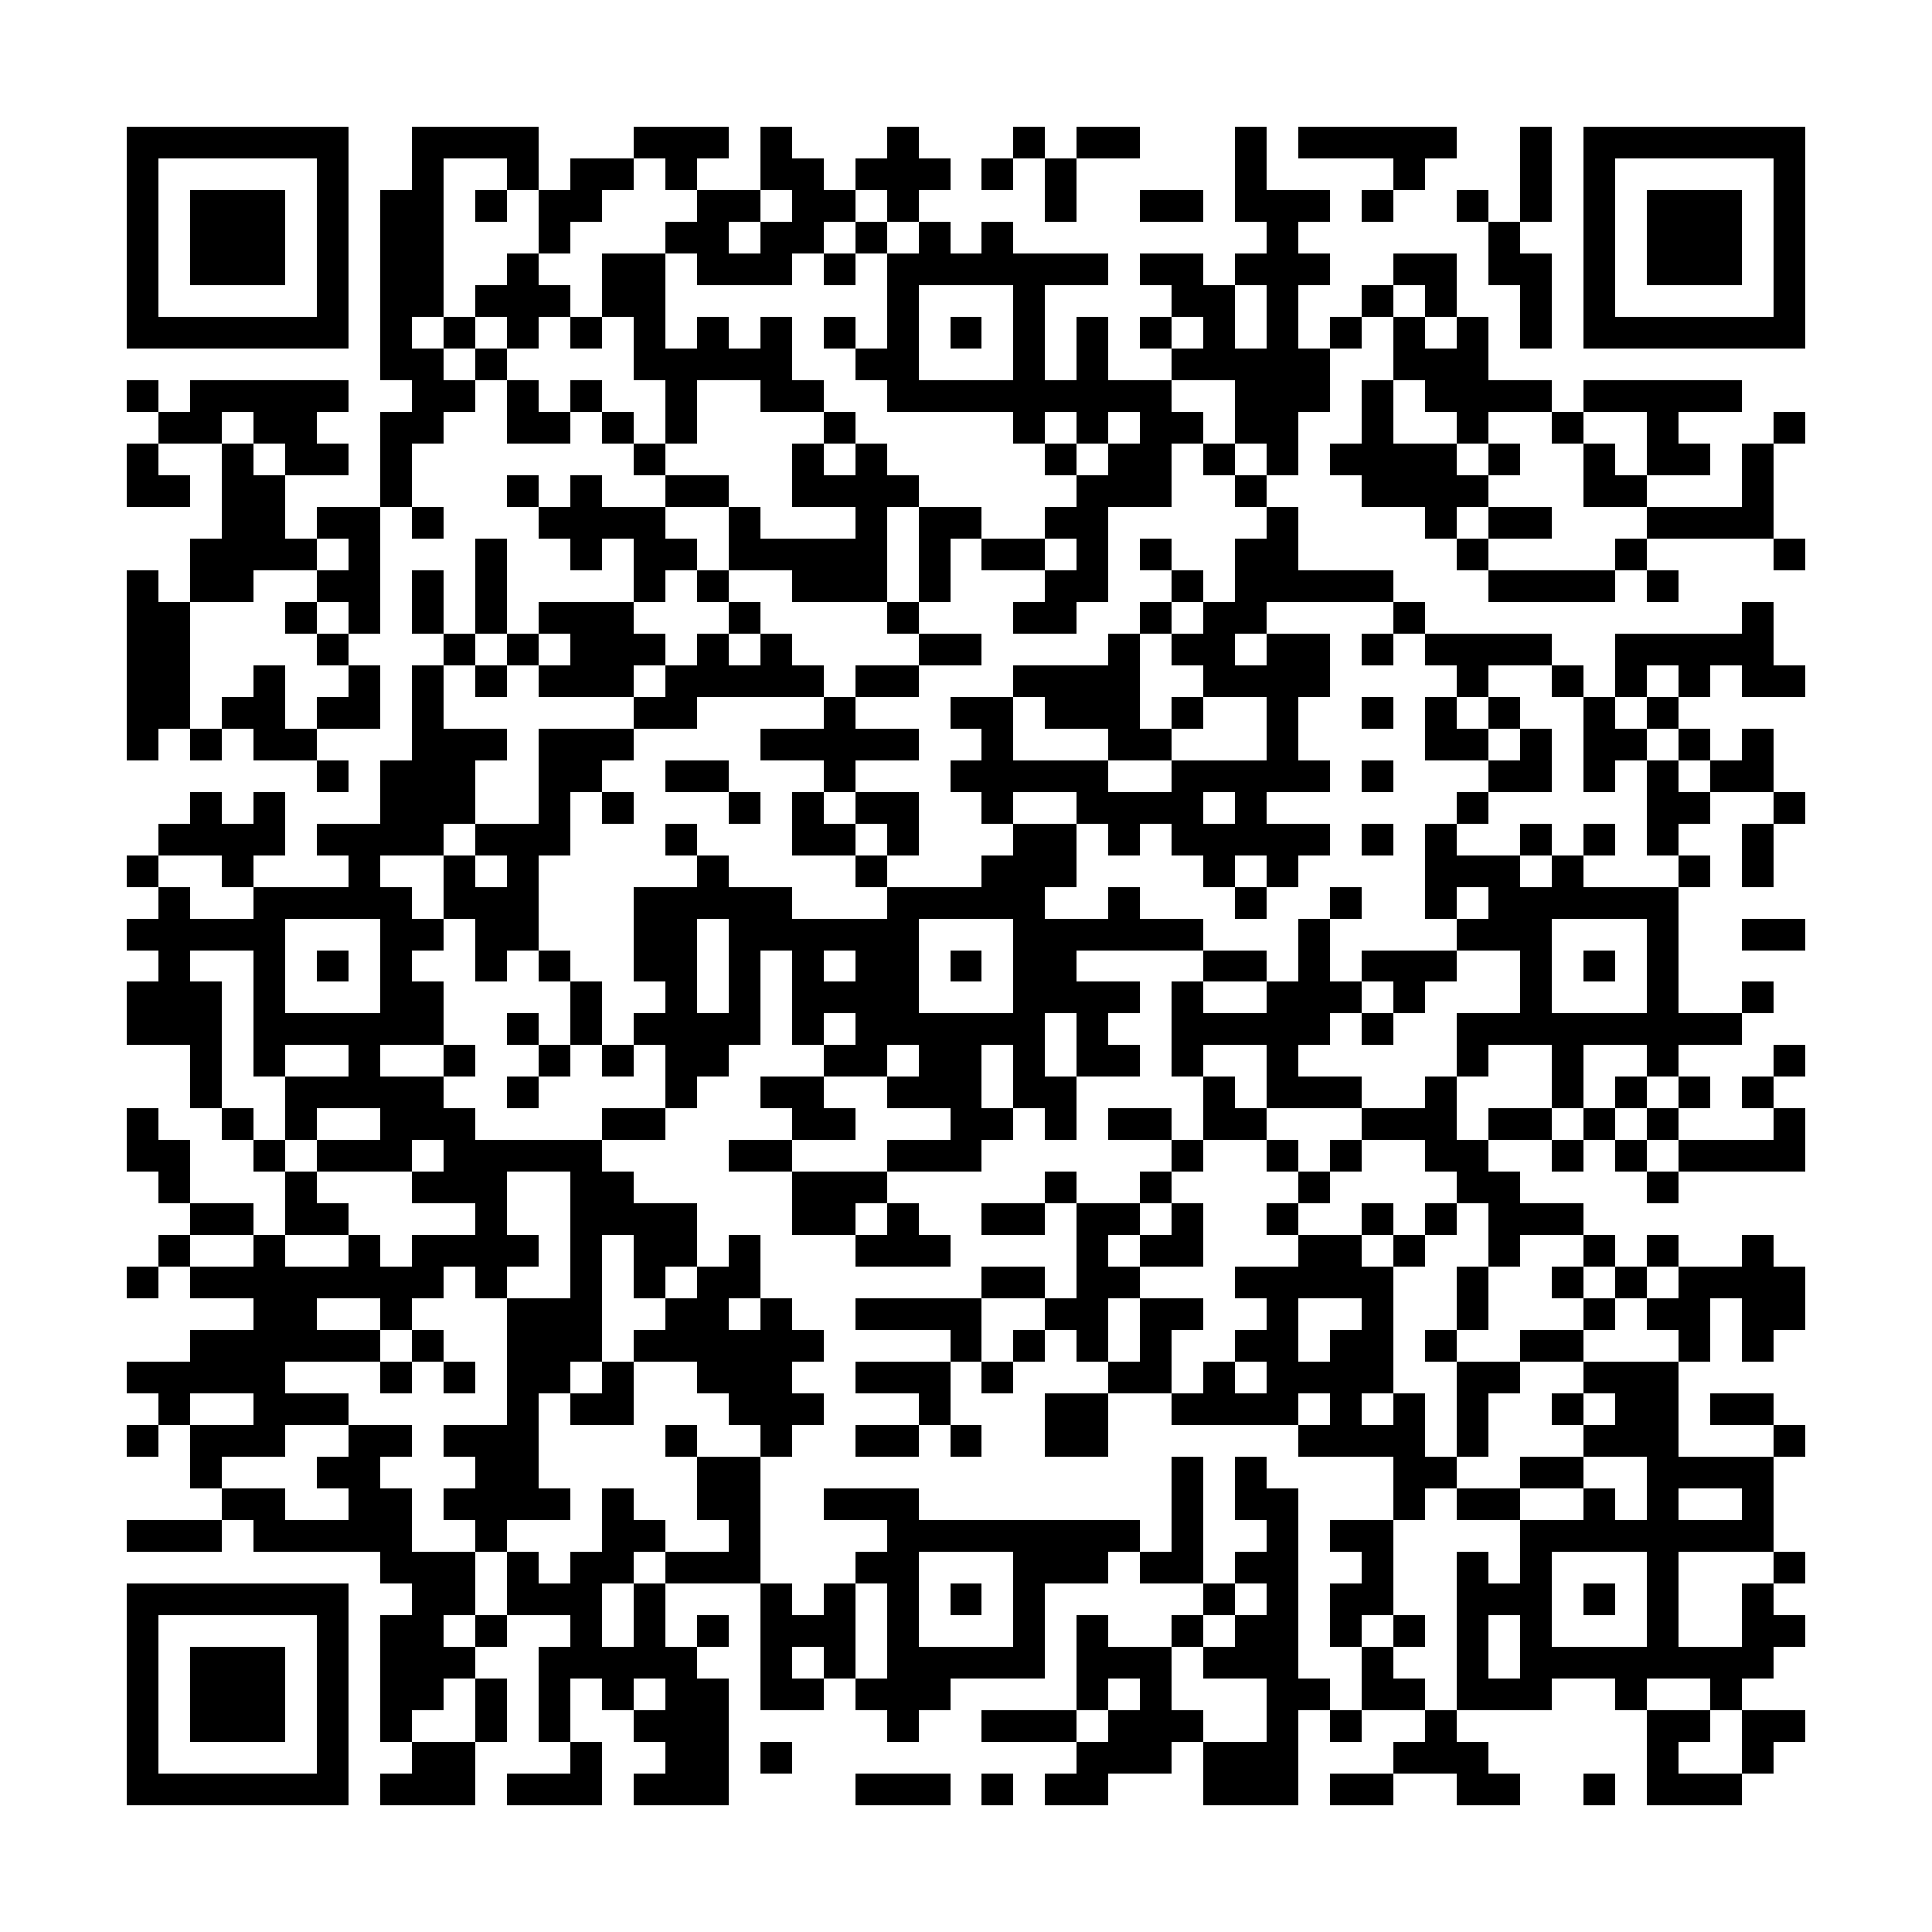
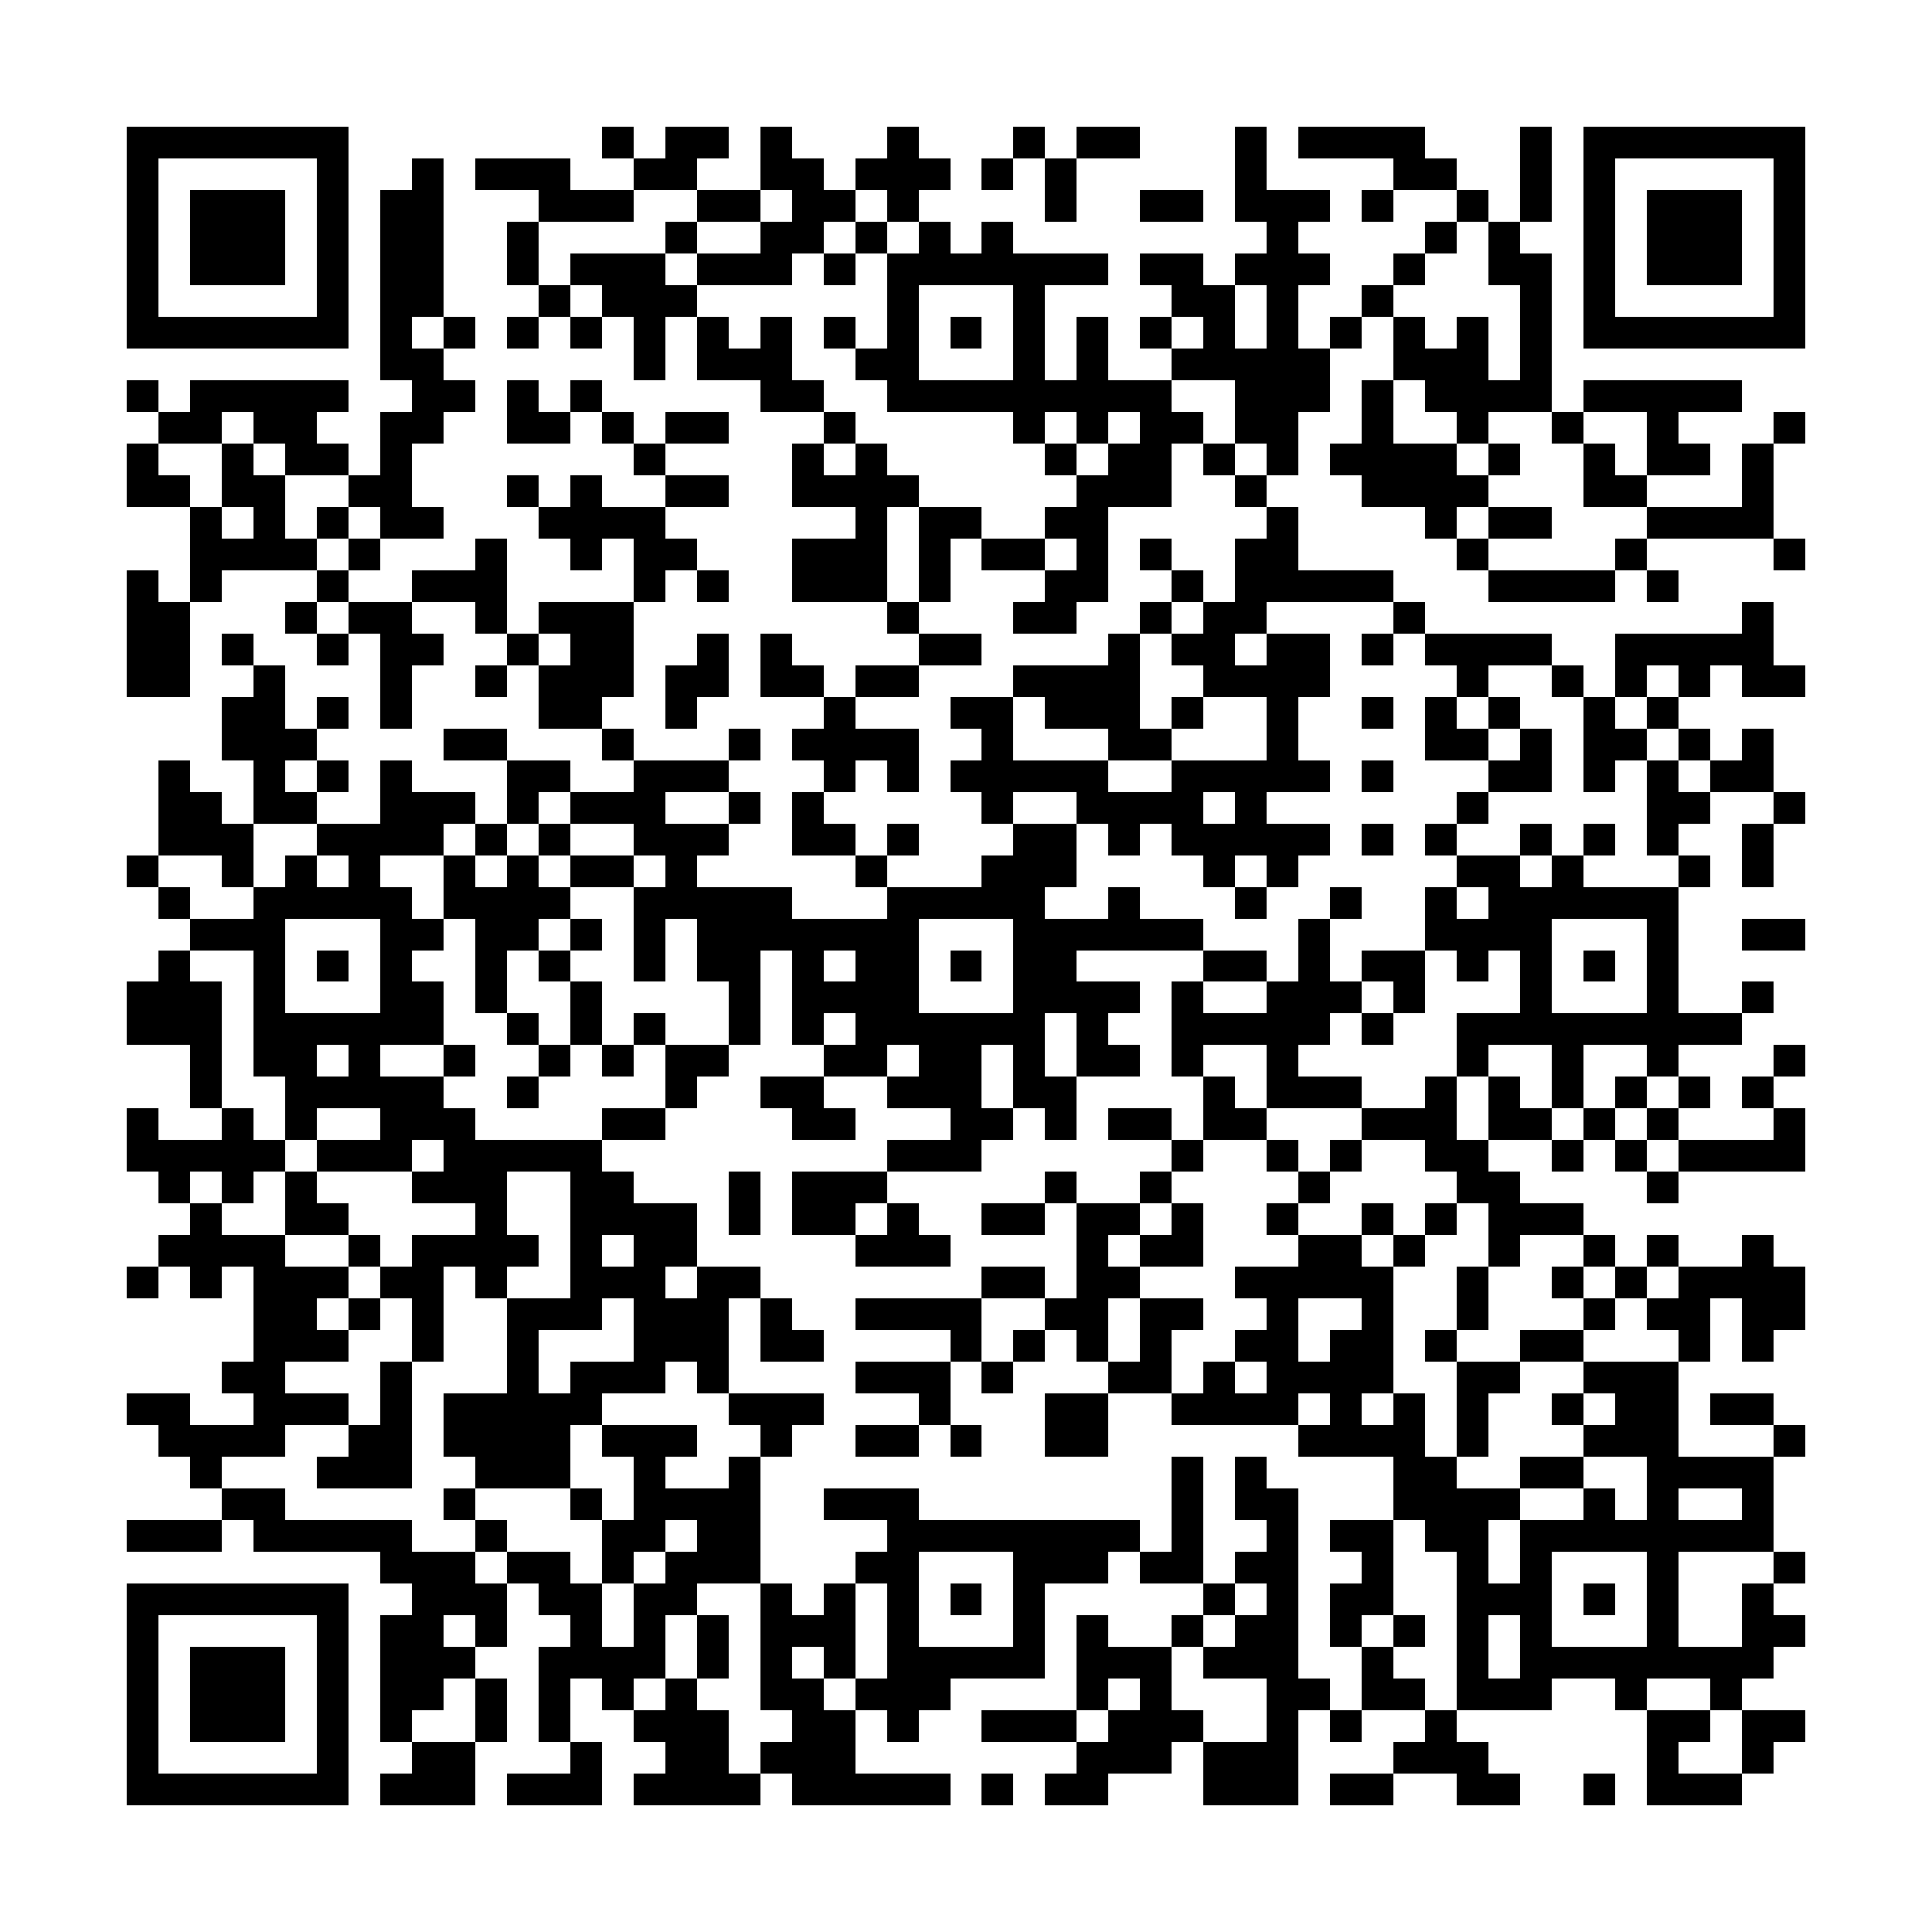
<svg xmlns="http://www.w3.org/2000/svg" width="610" height="610" viewBox="0 0 610 610" shape-rendering="crispEdges">
  <rect width="610" height="610" fill="#ffffff" />
-   <path d="M40 40h70v10h-70zM130 40h40v10h-40zM200 40h30v10h-30zM240 40h10v10h-10zM280 40h10v10h-10zM320 40h10v10h-10zM340 40h20v10h-20zM390 40h10v10h-10zM410 40h50v10h-50zM480 40h10v10h-10zM500 40h70v10h-70zM40 50h10v10h-10zM100 50h10v10h-10zM130 50h10v10h-10zM160 50h10v10h-10zM180 50h20v10h-20zM210 50h10v10h-10zM240 50h20v10h-20zM270 50h30v10h-30zM310 50h10v10h-10zM330 50h10v10h-10zM390 50h10v10h-10zM440 50h10v10h-10zM480 50h10v10h-10zM500 50h10v10h-10zM560 50h10v10h-10zM40 60h10v10h-10zM60 60h30v10h-30zM100 60h10v10h-10zM120 60h20v10h-20zM150 60h10v10h-10zM170 60h20v10h-20zM220 60h20v10h-20zM250 60h20v10h-20zM280 60h10v10h-10zM330 60h10v10h-10zM360 60h20v10h-20zM390 60h30v10h-30zM430 60h10v10h-10zM460 60h10v10h-10zM480 60h10v10h-10zM500 60h10v10h-10zM520 60h30v10h-30zM560 60h10v10h-10zM40 70h10v10h-10zM60 70h30v10h-30zM100 70h10v10h-10zM120 70h20v10h-20zM170 70h10v10h-10zM210 70h20v10h-20zM240 70h20v10h-20zM270 70h10v10h-10zM290 70h10v10h-10zM310 70h10v10h-10zM400 70h10v10h-10zM470 70h10v10h-10zM500 70h10v10h-10zM520 70h30v10h-30zM560 70h10v10h-10zM40 80h10v10h-10zM60 80h30v10h-30zM100 80h10v10h-10zM120 80h20v10h-20zM160 80h10v10h-10zM190 80h20v10h-20zM220 80h30v10h-30zM260 80h10v10h-10zM280 80h70v10h-70zM360 80h20v10h-20zM390 80h30v10h-30zM440 80h20v10h-20zM470 80h20v10h-20zM500 80h10v10h-10zM520 80h30v10h-30zM560 80h10v10h-10zM40 90h10v10h-10zM100 90h10v10h-10zM120 90h20v10h-20zM150 90h30v10h-30zM190 90h20v10h-20zM280 90h10v10h-10zM320 90h10v10h-10zM370 90h20v10h-20zM400 90h10v10h-10zM430 90h10v10h-10zM450 90h10v10h-10zM480 90h10v10h-10zM500 90h10v10h-10zM560 90h10v10h-10zM40 100h70v10h-70zM120 100h10v10h-10zM140 100h10v10h-10zM160 100h10v10h-10zM180 100h10v10h-10zM200 100h10v10h-10zM220 100h10v10h-10zM240 100h10v10h-10zM260 100h10v10h-10zM280 100h10v10h-10zM300 100h10v10h-10zM320 100h10v10h-10zM340 100h10v10h-10zM360 100h10v10h-10zM380 100h10v10h-10zM400 100h10v10h-10zM420 100h10v10h-10zM440 100h10v10h-10zM460 100h10v10h-10zM480 100h10v10h-10zM500 100h70v10h-70zM120 110h20v10h-20zM150 110h10v10h-10zM200 110h50v10h-50zM270 110h20v10h-20zM320 110h10v10h-10zM340 110h10v10h-10zM370 110h50v10h-50zM440 110h30v10h-30zM40 120h10v10h-10zM60 120h50v10h-50zM130 120h20v10h-20zM160 120h10v10h-10zM180 120h10v10h-10zM210 120h10v10h-10zM240 120h20v10h-20zM280 120h90v10h-90zM390 120h30v10h-30zM430 120h10v10h-10zM450 120h40v10h-40zM500 120h50v10h-50zM50 130h20v10h-20zM80 130h20v10h-20zM120 130h20v10h-20zM160 130h20v10h-20zM190 130h10v10h-10zM210 130h10v10h-10zM260 130h10v10h-10zM320 130h10v10h-10zM340 130h10v10h-10zM360 130h20v10h-20zM390 130h20v10h-20zM430 130h10v10h-10zM460 130h10v10h-10zM490 130h10v10h-10zM520 130h10v10h-10zM560 130h10v10h-10zM40 140h10v10h-10zM70 140h10v10h-10zM90 140h20v10h-20zM120 140h10v10h-10zM200 140h10v10h-10zM250 140h10v10h-10zM270 140h10v10h-10zM330 140h10v10h-10zM350 140h20v10h-20zM380 140h10v10h-10zM400 140h10v10h-10zM420 140h40v10h-40zM470 140h10v10h-10zM500 140h10v10h-10zM520 140h20v10h-20zM550 140h10v10h-10zM40 150h20v10h-20zM70 150h20v10h-20zM120 150h10v10h-10zM160 150h10v10h-10zM180 150h10v10h-10zM210 150h20v10h-20zM250 150h40v10h-40zM340 150h30v10h-30zM390 150h10v10h-10zM430 150h40v10h-40zM500 150h20v10h-20zM550 150h10v10h-10zM70 160h20v10h-20zM100 160h20v10h-20zM130 160h10v10h-10zM170 160h40v10h-40zM230 160h10v10h-10zM270 160h10v10h-10zM290 160h20v10h-20zM330 160h20v10h-20zM400 160h10v10h-10zM450 160h10v10h-10zM470 160h20v10h-20zM520 160h40v10h-40zM60 170h40v10h-40zM110 170h10v10h-10zM150 170h10v10h-10zM180 170h10v10h-10zM200 170h20v10h-20zM230 170h50v10h-50zM290 170h10v10h-10zM310 170h20v10h-20zM340 170h10v10h-10zM360 170h10v10h-10zM390 170h20v10h-20zM460 170h10v10h-10zM510 170h10v10h-10zM560 170h10v10h-10zM40 180h10v10h-10zM60 180h20v10h-20zM100 180h20v10h-20zM130 180h10v10h-10zM150 180h10v10h-10zM200 180h10v10h-10zM220 180h10v10h-10zM250 180h30v10h-30zM290 180h10v10h-10zM330 180h20v10h-20zM370 180h10v10h-10zM390 180h50v10h-50zM470 180h40v10h-40zM520 180h10v10h-10zM40 190h20v10h-20zM90 190h10v10h-10zM110 190h10v10h-10zM130 190h10v10h-10zM150 190h10v10h-10zM170 190h30v10h-30zM230 190h10v10h-10zM280 190h10v10h-10zM320 190h20v10h-20zM360 190h10v10h-10zM380 190h20v10h-20zM440 190h10v10h-10zM550 190h10v10h-10zM40 200h20v10h-20zM100 200h10v10h-10zM140 200h10v10h-10zM160 200h10v10h-10zM180 200h30v10h-30zM220 200h10v10h-10zM240 200h10v10h-10zM290 200h20v10h-20zM350 200h10v10h-10zM370 200h20v10h-20zM400 200h20v10h-20zM430 200h10v10h-10zM450 200h40v10h-40zM510 200h50v10h-50zM40 210h20v10h-20zM80 210h10v10h-10zM110 210h10v10h-10zM130 210h10v10h-10zM150 210h10v10h-10zM170 210h30v10h-30zM210 210h50v10h-50zM270 210h20v10h-20zM320 210h40v10h-40zM380 210h40v10h-40zM460 210h10v10h-10zM490 210h10v10h-10zM510 210h10v10h-10zM530 210h10v10h-10zM550 210h20v10h-20zM40 220h20v10h-20zM70 220h20v10h-20zM100 220h20v10h-20zM130 220h10v10h-10zM200 220h20v10h-20zM260 220h10v10h-10zM300 220h20v10h-20zM330 220h30v10h-30zM370 220h10v10h-10zM400 220h10v10h-10zM430 220h10v10h-10zM450 220h10v10h-10zM470 220h10v10h-10zM500 220h10v10h-10zM520 220h10v10h-10zM40 230h10v10h-10zM60 230h10v10h-10zM80 230h20v10h-20zM130 230h30v10h-30zM170 230h30v10h-30zM240 230h50v10h-50zM310 230h10v10h-10zM350 230h20v10h-20zM400 230h10v10h-10zM450 230h20v10h-20zM480 230h10v10h-10zM500 230h20v10h-20zM530 230h10v10h-10zM550 230h10v10h-10zM100 240h10v10h-10zM120 240h30v10h-30zM170 240h20v10h-20zM210 240h20v10h-20zM260 240h10v10h-10zM300 240h50v10h-50zM370 240h50v10h-50zM430 240h10v10h-10zM470 240h20v10h-20zM500 240h10v10h-10zM520 240h10v10h-10zM540 240h20v10h-20zM60 250h10v10h-10zM80 250h10v10h-10zM120 250h30v10h-30zM170 250h10v10h-10zM190 250h10v10h-10zM230 250h10v10h-10zM250 250h10v10h-10zM270 250h20v10h-20zM310 250h10v10h-10zM340 250h40v10h-40zM390 250h10v10h-10zM460 250h10v10h-10zM520 250h20v10h-20zM560 250h10v10h-10zM50 260h40v10h-40zM100 260h40v10h-40zM150 260h30v10h-30zM210 260h10v10h-10zM250 260h20v10h-20zM280 260h10v10h-10zM320 260h20v10h-20zM350 260h10v10h-10zM370 260h50v10h-50zM430 260h10v10h-10zM450 260h10v10h-10zM480 260h10v10h-10zM500 260h10v10h-10zM520 260h10v10h-10zM550 260h10v10h-10zM40 270h10v10h-10zM70 270h10v10h-10zM110 270h10v10h-10zM140 270h10v10h-10zM160 270h10v10h-10zM220 270h10v10h-10zM270 270h10v10h-10zM310 270h30v10h-30zM380 270h10v10h-10zM400 270h10v10h-10zM450 270h30v10h-30zM490 270h10v10h-10zM530 270h10v10h-10zM550 270h10v10h-10zM50 280h10v10h-10zM80 280h50v10h-50zM140 280h30v10h-30zM200 280h50v10h-50zM280 280h50v10h-50zM350 280h10v10h-10zM390 280h10v10h-10zM420 280h10v10h-10zM450 280h10v10h-10zM470 280h60v10h-60zM40 290h50v10h-50zM120 290h20v10h-20zM150 290h20v10h-20zM200 290h20v10h-20zM230 290h60v10h-60zM320 290h60v10h-60zM410 290h10v10h-10zM460 290h30v10h-30zM520 290h10v10h-10zM550 290h20v10h-20zM50 300h10v10h-10zM80 300h10v10h-10zM100 300h10v10h-10zM120 300h10v10h-10zM150 300h10v10h-10zM170 300h10v10h-10zM200 300h20v10h-20zM230 300h10v10h-10zM250 300h10v10h-10zM270 300h20v10h-20zM300 300h10v10h-10zM320 300h20v10h-20zM380 300h20v10h-20zM410 300h10v10h-10zM430 300h30v10h-30zM480 300h10v10h-10zM500 300h10v10h-10zM520 300h10v10h-10zM40 310h30v10h-30zM80 310h10v10h-10zM120 310h20v10h-20zM180 310h10v10h-10zM210 310h10v10h-10zM230 310h10v10h-10zM250 310h40v10h-40zM320 310h40v10h-40zM370 310h10v10h-10zM400 310h30v10h-30zM440 310h10v10h-10zM480 310h10v10h-10zM520 310h10v10h-10zM550 310h10v10h-10zM40 320h30v10h-30zM80 320h60v10h-60zM160 320h10v10h-10zM180 320h10v10h-10zM200 320h40v10h-40zM250 320h10v10h-10zM270 320h60v10h-60zM340 320h10v10h-10zM370 320h50v10h-50zM430 320h10v10h-10zM460 320h90v10h-90zM60 330h10v10h-10zM80 330h10v10h-10zM110 330h10v10h-10zM140 330h10v10h-10zM170 330h10v10h-10zM190 330h10v10h-10zM210 330h20v10h-20zM260 330h20v10h-20zM290 330h20v10h-20zM320 330h10v10h-10zM340 330h20v10h-20zM370 330h10v10h-10zM400 330h10v10h-10zM460 330h10v10h-10zM490 330h10v10h-10zM520 330h10v10h-10zM560 330h10v10h-10zM60 340h10v10h-10zM90 340h50v10h-50zM160 340h10v10h-10zM210 340h10v10h-10zM240 340h20v10h-20zM280 340h30v10h-30zM320 340h20v10h-20zM380 340h10v10h-10zM400 340h30v10h-30zM450 340h10v10h-10zM490 340h10v10h-10zM510 340h10v10h-10zM530 340h10v10h-10zM550 340h10v10h-10zM40 350h10v10h-10zM70 350h10v10h-10zM90 350h10v10h-10zM120 350h30v10h-30zM190 350h20v10h-20zM250 350h20v10h-20zM300 350h20v10h-20zM330 350h10v10h-10zM350 350h20v10h-20zM380 350h20v10h-20zM430 350h30v10h-30zM470 350h20v10h-20zM500 350h10v10h-10zM520 350h10v10h-10zM560 350h10v10h-10zM40 360h20v10h-20zM80 360h10v10h-10zM100 360h30v10h-30zM140 360h50v10h-50zM230 360h20v10h-20zM280 360h30v10h-30zM370 360h10v10h-10zM400 360h10v10h-10zM420 360h10v10h-10zM450 360h20v10h-20zM490 360h10v10h-10zM510 360h10v10h-10zM530 360h40v10h-40zM50 370h10v10h-10zM90 370h10v10h-10zM130 370h30v10h-30zM180 370h20v10h-20zM250 370h30v10h-30zM330 370h10v10h-10zM360 370h10v10h-10zM410 370h10v10h-10zM460 370h20v10h-20zM520 370h10v10h-10zM60 380h20v10h-20zM90 380h20v10h-20zM150 380h10v10h-10zM180 380h40v10h-40zM250 380h20v10h-20zM280 380h10v10h-10zM310 380h20v10h-20zM340 380h20v10h-20zM370 380h10v10h-10zM400 380h10v10h-10zM430 380h10v10h-10zM450 380h10v10h-10zM470 380h30v10h-30zM50 390h10v10h-10zM80 390h10v10h-10zM110 390h10v10h-10zM130 390h40v10h-40zM180 390h10v10h-10zM200 390h20v10h-20zM230 390h10v10h-10zM270 390h30v10h-30zM340 390h10v10h-10zM360 390h20v10h-20zM410 390h20v10h-20zM440 390h10v10h-10zM470 390h10v10h-10zM500 390h10v10h-10zM520 390h10v10h-10zM550 390h10v10h-10zM40 400h10v10h-10zM60 400h80v10h-80zM150 400h10v10h-10zM180 400h10v10h-10zM200 400h10v10h-10zM220 400h20v10h-20zM310 400h20v10h-20zM340 400h20v10h-20zM390 400h50v10h-50zM460 400h10v10h-10zM490 400h10v10h-10zM510 400h10v10h-10zM530 400h40v10h-40zM80 410h20v10h-20zM120 410h10v10h-10zM160 410h30v10h-30zM210 410h20v10h-20zM240 410h10v10h-10zM270 410h40v10h-40zM330 410h20v10h-20zM360 410h20v10h-20zM400 410h10v10h-10zM430 410h10v10h-10zM460 410h10v10h-10zM500 410h10v10h-10zM520 410h20v10h-20zM550 410h20v10h-20zM60 420h60v10h-60zM130 420h10v10h-10zM160 420h30v10h-30zM200 420h60v10h-60zM300 420h10v10h-10zM320 420h10v10h-10zM340 420h10v10h-10zM360 420h10v10h-10zM390 420h20v10h-20zM420 420h20v10h-20zM450 420h10v10h-10zM480 420h20v10h-20zM530 420h10v10h-10zM550 420h10v10h-10zM40 430h50v10h-50zM120 430h10v10h-10zM140 430h10v10h-10zM160 430h20v10h-20zM190 430h10v10h-10zM220 430h30v10h-30zM270 430h30v10h-30zM310 430h10v10h-10zM350 430h20v10h-20zM380 430h10v10h-10zM400 430h40v10h-40zM460 430h20v10h-20zM500 430h30v10h-30zM50 440h10v10h-10zM80 440h30v10h-30zM160 440h10v10h-10zM180 440h20v10h-20zM230 440h30v10h-30zM290 440h10v10h-10zM330 440h20v10h-20zM370 440h40v10h-40zM420 440h10v10h-10zM440 440h10v10h-10zM460 440h10v10h-10zM490 440h10v10h-10zM510 440h20v10h-20zM540 440h20v10h-20zM40 450h10v10h-10zM60 450h30v10h-30zM110 450h20v10h-20zM140 450h30v10h-30zM210 450h10v10h-10zM240 450h10v10h-10zM270 450h20v10h-20zM300 450h10v10h-10zM330 450h20v10h-20zM410 450h40v10h-40zM460 450h10v10h-10zM500 450h30v10h-30zM560 450h10v10h-10zM60 460h10v10h-10zM100 460h20v10h-20zM150 460h20v10h-20zM220 460h20v10h-20zM370 460h10v10h-10zM390 460h10v10h-10zM440 460h20v10h-20zM480 460h20v10h-20zM520 460h40v10h-40zM70 470h20v10h-20zM110 470h20v10h-20zM140 470h40v10h-40zM190 470h10v10h-10zM220 470h20v10h-20zM260 470h30v10h-30zM370 470h10v10h-10zM390 470h20v10h-20zM440 470h10v10h-10zM460 470h20v10h-20zM500 470h10v10h-10zM520 470h10v10h-10zM550 470h10v10h-10zM40 480h30v10h-30zM80 480h50v10h-50zM150 480h10v10h-10zM190 480h20v10h-20zM230 480h10v10h-10zM280 480h80v10h-80zM370 480h10v10h-10zM400 480h10v10h-10zM420 480h20v10h-20zM480 480h80v10h-80zM120 490h30v10h-30zM160 490h10v10h-10zM180 490h20v10h-20zM210 490h30v10h-30zM270 490h20v10h-20zM320 490h30v10h-30zM360 490h20v10h-20zM390 490h20v10h-20zM430 490h10v10h-10zM460 490h10v10h-10zM480 490h10v10h-10zM520 490h10v10h-10zM560 490h10v10h-10zM40 500h70v10h-70zM130 500h20v10h-20zM160 500h30v10h-30zM200 500h10v10h-10zM240 500h10v10h-10zM260 500h10v10h-10zM280 500h10v10h-10zM300 500h10v10h-10zM320 500h10v10h-10zM380 500h10v10h-10zM400 500h10v10h-10zM420 500h20v10h-20zM460 500h30v10h-30zM500 500h10v10h-10zM520 500h10v10h-10zM550 500h10v10h-10zM40 510h10v10h-10zM100 510h10v10h-10zM120 510h20v10h-20zM150 510h10v10h-10zM180 510h10v10h-10zM200 510h10v10h-10zM220 510h10v10h-10zM240 510h30v10h-30zM280 510h10v10h-10zM320 510h10v10h-10zM340 510h10v10h-10zM370 510h10v10h-10zM390 510h20v10h-20zM420 510h10v10h-10zM440 510h10v10h-10zM460 510h10v10h-10zM480 510h10v10h-10zM520 510h10v10h-10zM550 510h20v10h-20zM40 520h10v10h-10zM60 520h30v10h-30zM100 520h10v10h-10zM120 520h30v10h-30zM170 520h50v10h-50zM240 520h10v10h-10zM260 520h10v10h-10zM280 520h50v10h-50zM340 520h30v10h-30zM380 520h30v10h-30zM430 520h10v10h-10zM460 520h10v10h-10zM480 520h80v10h-80zM40 530h10v10h-10zM60 530h30v10h-30zM100 530h10v10h-10zM120 530h20v10h-20zM150 530h10v10h-10zM170 530h10v10h-10zM190 530h10v10h-10zM210 530h20v10h-20zM240 530h20v10h-20zM270 530h30v10h-30zM340 530h10v10h-10zM360 530h10v10h-10zM400 530h20v10h-20zM430 530h20v10h-20zM460 530h30v10h-30zM510 530h10v10h-10zM540 530h10v10h-10zM40 540h10v10h-10zM60 540h30v10h-30zM100 540h10v10h-10zM120 540h10v10h-10zM150 540h10v10h-10zM170 540h10v10h-10zM200 540h30v10h-30zM280 540h10v10h-10zM310 540h30v10h-30zM350 540h30v10h-30zM400 540h10v10h-10zM420 540h10v10h-10zM450 540h10v10h-10zM520 540h20v10h-20zM550 540h20v10h-20zM40 550h10v10h-10zM100 550h10v10h-10zM130 550h20v10h-20zM180 550h10v10h-10zM210 550h20v10h-20zM240 550h10v10h-10zM340 550h30v10h-30zM380 550h30v10h-30zM440 550h30v10h-30zM520 550h10v10h-10zM550 550h10v10h-10zM40 560h70v10h-70zM120 560h30v10h-30zM160 560h30v10h-30zM200 560h30v10h-30zM270 560h30v10h-30zM310 560h10v10h-10zM330 560h20v10h-20zM380 560h30v10h-30zM420 560h20v10h-20zM460 560h20v10h-20zM500 560h10v10h-10zM520 560h30v10h-30z" fill="#000000" />
+   <path d="M40 40h70v10h-70zM190 40h10v10h-10zM210 40h20v10h-20zM240 40h10v10h-10zM280 40h10v10h-10zM320 40h10v10h-10zM340 40h20v10h-20zM390 40h10v10h-10zM410 40h40v10h-40zM480 40h10v10h-10zM500 40h70v10h-70zM40 50h10v10h-10zM100 50h10v10h-10zM130 50h10v10h-10zM150 50h30v10h-30zM200 50h20v10h-20zM240 50h20v10h-20zM270 50h30v10h-30zM310 50h10v10h-10zM330 50h10v10h-10zM390 50h10v10h-10zM440 50h20v10h-20zM480 50h10v10h-10zM500 50h10v10h-10zM560 50h10v10h-10zM40 60h10v10h-10zM60 60h30v10h-30zM100 60h10v10h-10zM120 60h20v10h-20zM170 60h30v10h-30zM220 60h20v10h-20zM250 60h20v10h-20zM280 60h10v10h-10zM330 60h10v10h-10zM360 60h20v10h-20zM390 60h30v10h-30zM430 60h10v10h-10zM460 60h10v10h-10zM480 60h10v10h-10zM500 60h10v10h-10zM520 60h30v10h-30zM560 60h10v10h-10zM40 70h10v10h-10zM60 70h30v10h-30zM100 70h10v10h-10zM120 70h20v10h-20zM160 70h10v10h-10zM210 70h10v10h-10zM240 70h20v10h-20zM270 70h10v10h-10zM290 70h10v10h-10zM310 70h10v10h-10zM400 70h10v10h-10zM450 70h10v10h-10zM470 70h10v10h-10zM500 70h10v10h-10zM520 70h30v10h-30zM560 70h10v10h-10zM40 80h10v10h-10zM60 80h30v10h-30zM100 80h10v10h-10zM120 80h20v10h-20zM160 80h10v10h-10zM180 80h30v10h-30zM220 80h30v10h-30zM260 80h10v10h-10zM280 80h70v10h-70zM360 80h20v10h-20zM390 80h30v10h-30zM440 80h10v10h-10zM470 80h20v10h-20zM500 80h10v10h-10zM520 80h30v10h-30zM560 80h10v10h-10zM40 90h10v10h-10zM100 90h10v10h-10zM120 90h20v10h-20zM170 90h10v10h-10zM190 90h30v10h-30zM280 90h10v10h-10zM320 90h10v10h-10zM370 90h20v10h-20zM400 90h10v10h-10zM430 90h10v10h-10zM480 90h10v10h-10zM500 90h10v10h-10zM560 90h10v10h-10zM40 100h70v10h-70zM120 100h10v10h-10zM140 100h10v10h-10zM160 100h10v10h-10zM180 100h10v10h-10zM200 100h10v10h-10zM220 100h10v10h-10zM240 100h10v10h-10zM260 100h10v10h-10zM280 100h10v10h-10zM300 100h10v10h-10zM320 100h10v10h-10zM340 100h10v10h-10zM360 100h10v10h-10zM380 100h10v10h-10zM400 100h10v10h-10zM420 100h10v10h-10zM440 100h10v10h-10zM460 100h10v10h-10zM480 100h10v10h-10zM500 100h70v10h-70zM120 110h20v10h-20zM200 110h10v10h-10zM220 110h30v10h-30zM270 110h20v10h-20zM320 110h10v10h-10zM340 110h10v10h-10zM370 110h50v10h-50zM440 110h30v10h-30zM480 110h10v10h-10zM40 120h10v10h-10zM60 120h50v10h-50zM130 120h20v10h-20zM160 120h10v10h-10zM180 120h10v10h-10zM240 120h20v10h-20zM280 120h90v10h-90zM390 120h30v10h-30zM430 120h10v10h-10zM450 120h40v10h-40zM500 120h50v10h-50zM50 130h20v10h-20zM80 130h20v10h-20zM120 130h20v10h-20zM160 130h20v10h-20zM190 130h10v10h-10zM210 130h20v10h-20zM260 130h10v10h-10zM320 130h10v10h-10zM340 130h10v10h-10zM360 130h20v10h-20zM390 130h20v10h-20zM430 130h10v10h-10zM460 130h10v10h-10zM490 130h10v10h-10zM520 130h10v10h-10zM560 130h10v10h-10zM40 140h10v10h-10zM70 140h10v10h-10zM90 140h20v10h-20zM120 140h10v10h-10zM200 140h10v10h-10zM250 140h10v10h-10zM270 140h10v10h-10zM330 140h10v10h-10zM350 140h20v10h-20zM380 140h10v10h-10zM400 140h10v10h-10zM420 140h40v10h-40zM470 140h10v10h-10zM500 140h10v10h-10zM520 140h20v10h-20zM550 140h10v10h-10zM40 150h20v10h-20zM70 150h20v10h-20zM110 150h20v10h-20zM160 150h10v10h-10zM180 150h10v10h-10zM210 150h20v10h-20zM250 150h40v10h-40zM340 150h30v10h-30zM390 150h10v10h-10zM430 150h40v10h-40zM500 150h20v10h-20zM550 150h10v10h-10zM60 160h10v10h-10zM80 160h10v10h-10zM100 160h10v10h-10zM120 160h20v10h-20zM170 160h40v10h-40zM270 160h10v10h-10zM290 160h20v10h-20zM330 160h20v10h-20zM400 160h10v10h-10zM450 160h10v10h-10zM470 160h20v10h-20zM520 160h40v10h-40zM60 170h40v10h-40zM110 170h10v10h-10zM150 170h10v10h-10zM180 170h10v10h-10zM200 170h20v10h-20zM250 170h30v10h-30zM290 170h10v10h-10zM310 170h20v10h-20zM340 170h10v10h-10zM360 170h10v10h-10zM390 170h20v10h-20zM460 170h10v10h-10zM510 170h10v10h-10zM560 170h10v10h-10zM40 180h10v10h-10zM60 180h10v10h-10zM100 180h10v10h-10zM130 180h30v10h-30zM200 180h10v10h-10zM220 180h10v10h-10zM250 180h30v10h-30zM290 180h10v10h-10zM330 180h20v10h-20zM370 180h10v10h-10zM390 180h50v10h-50zM470 180h40v10h-40zM520 180h10v10h-10zM40 190h20v10h-20zM90 190h10v10h-10zM110 190h20v10h-20zM150 190h10v10h-10zM170 190h30v10h-30zM280 190h10v10h-10zM320 190h20v10h-20zM360 190h10v10h-10zM380 190h20v10h-20zM440 190h10v10h-10zM550 190h10v10h-10zM40 200h20v10h-20zM70 200h10v10h-10zM100 200h10v10h-10zM120 200h20v10h-20zM160 200h10v10h-10zM180 200h20v10h-20zM220 200h10v10h-10zM240 200h10v10h-10zM290 200h20v10h-20zM350 200h10v10h-10zM370 200h20v10h-20zM400 200h20v10h-20zM430 200h10v10h-10zM450 200h40v10h-40zM510 200h50v10h-50zM40 210h20v10h-20zM80 210h10v10h-10zM120 210h10v10h-10zM150 210h10v10h-10zM170 210h30v10h-30zM210 210h20v10h-20zM240 210h20v10h-20zM270 210h20v10h-20zM320 210h40v10h-40zM380 210h40v10h-40zM460 210h10v10h-10zM490 210h10v10h-10zM510 210h10v10h-10zM530 210h10v10h-10zM550 210h20v10h-20zM70 220h20v10h-20zM100 220h10v10h-10zM120 220h10v10h-10zM170 220h20v10h-20zM210 220h10v10h-10zM260 220h10v10h-10zM300 220h20v10h-20zM330 220h30v10h-30zM370 220h10v10h-10zM400 220h10v10h-10zM430 220h10v10h-10zM450 220h10v10h-10zM470 220h10v10h-10zM500 220h10v10h-10zM520 220h10v10h-10zM70 230h30v10h-30zM140 230h20v10h-20zM190 230h10v10h-10zM230 230h10v10h-10zM250 230h40v10h-40zM310 230h10v10h-10zM350 230h20v10h-20zM400 230h10v10h-10zM450 230h20v10h-20zM480 230h10v10h-10zM500 230h20v10h-20zM530 230h10v10h-10zM550 230h10v10h-10zM50 240h10v10h-10zM80 240h10v10h-10zM100 240h10v10h-10zM120 240h10v10h-10zM160 240h20v10h-20zM200 240h30v10h-30zM260 240h10v10h-10zM280 240h10v10h-10zM300 240h50v10h-50zM370 240h50v10h-50zM430 240h10v10h-10zM470 240h20v10h-20zM500 240h10v10h-10zM520 240h10v10h-10zM540 240h20v10h-20zM50 250h20v10h-20zM80 250h20v10h-20zM120 250h30v10h-30zM160 250h10v10h-10zM180 250h30v10h-30zM230 250h10v10h-10zM250 250h10v10h-10zM310 250h10v10h-10zM340 250h40v10h-40zM390 250h10v10h-10zM460 250h10v10h-10zM520 250h20v10h-20zM560 250h10v10h-10zM50 260h30v10h-30zM100 260h40v10h-40zM150 260h10v10h-10zM170 260h10v10h-10zM200 260h30v10h-30zM250 260h20v10h-20zM280 260h10v10h-10zM320 260h20v10h-20zM350 260h10v10h-10zM370 260h50v10h-50zM430 260h10v10h-10zM450 260h10v10h-10zM480 260h10v10h-10zM500 260h10v10h-10zM520 260h10v10h-10zM550 260h10v10h-10zM40 270h10v10h-10zM70 270h10v10h-10zM90 270h10v10h-10zM110 270h10v10h-10zM140 270h10v10h-10zM160 270h10v10h-10zM180 270h20v10h-20zM210 270h10v10h-10zM270 270h10v10h-10zM310 270h30v10h-30zM380 270h10v10h-10zM400 270h10v10h-10zM460 270h20v10h-20zM490 270h10v10h-10zM530 270h10v10h-10zM550 270h10v10h-10zM50 280h10v10h-10zM80 280h50v10h-50zM140 280h40v10h-40zM200 280h50v10h-50zM280 280h50v10h-50zM350 280h10v10h-10zM390 280h10v10h-10zM420 280h10v10h-10zM450 280h10v10h-10zM470 280h60v10h-60zM60 290h30v10h-30zM120 290h20v10h-20zM150 290h20v10h-20zM180 290h10v10h-10zM200 290h10v10h-10zM220 290h70v10h-70zM320 290h60v10h-60zM410 290h10v10h-10zM450 290h40v10h-40zM520 290h10v10h-10zM550 290h20v10h-20zM50 300h10v10h-10zM80 300h10v10h-10zM100 300h10v10h-10zM120 300h10v10h-10zM150 300h10v10h-10zM170 300h10v10h-10zM200 300h10v10h-10zM220 300h20v10h-20zM250 300h10v10h-10zM270 300h20v10h-20zM300 300h10v10h-10zM320 300h20v10h-20zM380 300h20v10h-20zM410 300h10v10h-10zM430 300h20v10h-20zM460 300h10v10h-10zM480 300h10v10h-10zM500 300h10v10h-10zM520 300h10v10h-10zM40 310h30v10h-30zM80 310h10v10h-10zM120 310h20v10h-20zM150 310h10v10h-10zM180 310h10v10h-10zM230 310h10v10h-10zM250 310h40v10h-40zM320 310h40v10h-40zM370 310h10v10h-10zM400 310h30v10h-30zM440 310h10v10h-10zM480 310h10v10h-10zM520 310h10v10h-10zM550 310h10v10h-10zM40 320h30v10h-30zM80 320h60v10h-60zM160 320h10v10h-10zM180 320h10v10h-10zM200 320h10v10h-10zM230 320h10v10h-10zM250 320h10v10h-10zM270 320h60v10h-60zM340 320h10v10h-10zM370 320h50v10h-50zM430 320h10v10h-10zM460 320h90v10h-90zM60 330h10v10h-10zM80 330h20v10h-20zM110 330h10v10h-10zM140 330h10v10h-10zM170 330h10v10h-10zM190 330h10v10h-10zM210 330h20v10h-20zM260 330h20v10h-20zM290 330h20v10h-20zM320 330h10v10h-10zM340 330h20v10h-20zM370 330h10v10h-10zM400 330h10v10h-10zM460 330h10v10h-10zM490 330h10v10h-10zM520 330h10v10h-10zM560 330h10v10h-10zM60 340h10v10h-10zM90 340h50v10h-50zM160 340h10v10h-10zM210 340h10v10h-10zM240 340h20v10h-20zM280 340h30v10h-30zM320 340h20v10h-20zM380 340h10v10h-10zM400 340h30v10h-30zM450 340h10v10h-10zM470 340h10v10h-10zM490 340h10v10h-10zM510 340h10v10h-10zM530 340h10v10h-10zM550 340h10v10h-10zM40 350h10v10h-10zM70 350h10v10h-10zM90 350h10v10h-10zM120 350h30v10h-30zM190 350h20v10h-20zM250 350h20v10h-20zM300 350h20v10h-20zM330 350h10v10h-10zM350 350h20v10h-20zM380 350h20v10h-20zM430 350h30v10h-30zM470 350h20v10h-20zM500 350h10v10h-10zM520 350h10v10h-10zM560 350h10v10h-10zM40 360h50v10h-50zM100 360h30v10h-30zM140 360h50v10h-50zM280 360h30v10h-30zM370 360h10v10h-10zM400 360h10v10h-10zM420 360h10v10h-10zM450 360h20v10h-20zM490 360h10v10h-10zM510 360h10v10h-10zM530 360h40v10h-40zM50 370h10v10h-10zM70 370h10v10h-10zM90 370h10v10h-10zM130 370h30v10h-30zM180 370h20v10h-20zM230 370h10v10h-10zM250 370h30v10h-30zM330 370h10v10h-10zM360 370h10v10h-10zM410 370h10v10h-10zM460 370h20v10h-20zM520 370h10v10h-10zM60 380h10v10h-10zM90 380h20v10h-20zM150 380h10v10h-10zM180 380h40v10h-40zM230 380h10v10h-10zM250 380h20v10h-20zM280 380h10v10h-10zM310 380h20v10h-20zM340 380h20v10h-20zM370 380h10v10h-10zM400 380h10v10h-10zM430 380h10v10h-10zM450 380h10v10h-10zM470 380h30v10h-30zM50 390h40v10h-40zM110 390h10v10h-10zM130 390h40v10h-40zM180 390h10v10h-10zM200 390h20v10h-20zM270 390h30v10h-30zM340 390h10v10h-10zM360 390h20v10h-20zM410 390h20v10h-20zM440 390h10v10h-10zM470 390h10v10h-10zM500 390h10v10h-10zM520 390h10v10h-10zM550 390h10v10h-10zM40 400h10v10h-10zM60 400h10v10h-10zM80 400h30v10h-30zM120 400h20v10h-20zM150 400h10v10h-10zM180 400h30v10h-30zM220 400h20v10h-20zM310 400h20v10h-20zM340 400h20v10h-20zM390 400h50v10h-50zM460 400h10v10h-10zM490 400h10v10h-10zM510 400h10v10h-10zM530 400h40v10h-40zM80 410h20v10h-20zM110 410h10v10h-10zM130 410h10v10h-10zM160 410h30v10h-30zM200 410h30v10h-30zM240 410h10v10h-10zM270 410h40v10h-40zM330 410h20v10h-20zM360 410h20v10h-20zM400 410h10v10h-10zM430 410h10v10h-10zM460 410h10v10h-10zM500 410h10v10h-10zM520 410h20v10h-20zM550 410h20v10h-20zM80 420h30v10h-30zM130 420h10v10h-10zM160 420h10v10h-10zM200 420h30v10h-30zM240 420h20v10h-20zM300 420h10v10h-10zM320 420h10v10h-10zM340 420h10v10h-10zM360 420h10v10h-10zM390 420h20v10h-20zM420 420h20v10h-20zM450 420h10v10h-10zM480 420h20v10h-20zM530 420h10v10h-10zM550 420h10v10h-10zM70 430h20v10h-20zM120 430h10v10h-10zM160 430h10v10h-10zM180 430h30v10h-30zM220 430h10v10h-10zM270 430h30v10h-30zM310 430h10v10h-10zM350 430h20v10h-20zM380 430h10v10h-10zM400 430h40v10h-40zM460 430h20v10h-20zM500 430h30v10h-30zM40 440h20v10h-20zM80 440h30v10h-30zM120 440h10v10h-10zM140 440h50v10h-50zM230 440h30v10h-30zM290 440h10v10h-10zM330 440h20v10h-20zM370 440h40v10h-40zM420 440h10v10h-10zM440 440h10v10h-10zM460 440h10v10h-10zM490 440h10v10h-10zM510 440h20v10h-20zM540 440h20v10h-20zM50 450h40v10h-40zM110 450h20v10h-20zM140 450h40v10h-40zM190 450h30v10h-30zM240 450h10v10h-10zM270 450h20v10h-20zM300 450h10v10h-10zM330 450h20v10h-20zM410 450h40v10h-40zM460 450h10v10h-10zM500 450h30v10h-30zM560 450h10v10h-10zM60 460h10v10h-10zM100 460h30v10h-30zM150 460h30v10h-30zM200 460h10v10h-10zM230 460h10v10h-10zM370 460h10v10h-10zM390 460h10v10h-10zM440 460h20v10h-20zM480 460h20v10h-20zM520 460h40v10h-40zM70 470h20v10h-20zM140 470h10v10h-10zM180 470h10v10h-10zM200 470h40v10h-40zM260 470h30v10h-30zM370 470h10v10h-10zM390 470h20v10h-20zM440 470h40v10h-40zM500 470h10v10h-10zM520 470h10v10h-10zM550 470h10v10h-10zM40 480h30v10h-30zM80 480h50v10h-50zM150 480h10v10h-10zM190 480h20v10h-20zM220 480h20v10h-20zM280 480h80v10h-80zM370 480h10v10h-10zM400 480h10v10h-10zM420 480h20v10h-20zM450 480h20v10h-20zM480 480h80v10h-80zM120 490h30v10h-30zM160 490h20v10h-20zM190 490h10v10h-10zM210 490h30v10h-30zM270 490h20v10h-20zM320 490h30v10h-30zM360 490h20v10h-20zM390 490h20v10h-20zM430 490h10v10h-10zM460 490h10v10h-10zM480 490h10v10h-10zM520 490h10v10h-10zM560 490h10v10h-10zM40 500h70v10h-70zM130 500h30v10h-30zM170 500h20v10h-20zM200 500h20v10h-20zM240 500h10v10h-10zM260 500h10v10h-10zM280 500h10v10h-10zM300 500h10v10h-10zM320 500h10v10h-10zM380 500h10v10h-10zM400 500h10v10h-10zM420 500h20v10h-20zM460 500h30v10h-30zM500 500h10v10h-10zM520 500h10v10h-10zM550 500h10v10h-10zM40 510h10v10h-10zM100 510h10v10h-10zM120 510h20v10h-20zM150 510h10v10h-10zM180 510h10v10h-10zM200 510h10v10h-10zM220 510h10v10h-10zM240 510h30v10h-30zM280 510h10v10h-10zM320 510h10v10h-10zM340 510h10v10h-10zM370 510h10v10h-10zM390 510h20v10h-20zM420 510h10v10h-10zM440 510h10v10h-10zM460 510h10v10h-10zM480 510h10v10h-10zM520 510h10v10h-10zM550 510h20v10h-20zM40 520h10v10h-10zM60 520h30v10h-30zM100 520h10v10h-10zM120 520h30v10h-30zM170 520h40v10h-40zM220 520h10v10h-10zM240 520h10v10h-10zM260 520h10v10h-10zM280 520h50v10h-50zM340 520h30v10h-30zM380 520h30v10h-30zM430 520h10v10h-10zM460 520h10v10h-10zM480 520h80v10h-80zM40 530h10v10h-10zM60 530h30v10h-30zM100 530h10v10h-10zM120 530h20v10h-20zM150 530h10v10h-10zM170 530h10v10h-10zM190 530h10v10h-10zM210 530h10v10h-10zM240 530h20v10h-20zM270 530h30v10h-30zM340 530h10v10h-10zM360 530h10v10h-10zM400 530h20v10h-20zM430 530h20v10h-20zM460 530h30v10h-30zM510 530h10v10h-10zM540 530h10v10h-10zM40 540h10v10h-10zM60 540h30v10h-30zM100 540h10v10h-10zM120 540h10v10h-10zM150 540h10v10h-10zM170 540h10v10h-10zM200 540h30v10h-30zM250 540h20v10h-20zM280 540h10v10h-10zM310 540h30v10h-30zM350 540h30v10h-30zM400 540h10v10h-10zM420 540h10v10h-10zM450 540h10v10h-10zM520 540h20v10h-20zM550 540h20v10h-20zM40 550h10v10h-10zM100 550h10v10h-10zM130 550h20v10h-20zM180 550h10v10h-10zM210 550h20v10h-20zM240 550h30v10h-30zM340 550h30v10h-30zM380 550h30v10h-30zM440 550h30v10h-30zM520 550h10v10h-10zM550 550h10v10h-10zM40 560h70v10h-70zM120 560h30v10h-30zM160 560h30v10h-30zM200 560h40v10h-40zM250 560h50v10h-50zM310 560h10v10h-10zM330 560h20v10h-20zM380 560h30v10h-30zM420 560h20v10h-20zM460 560h20v10h-20zM500 560h10v10h-10zM520 560h30v10h-30z" fill="#000000" />
</svg>
